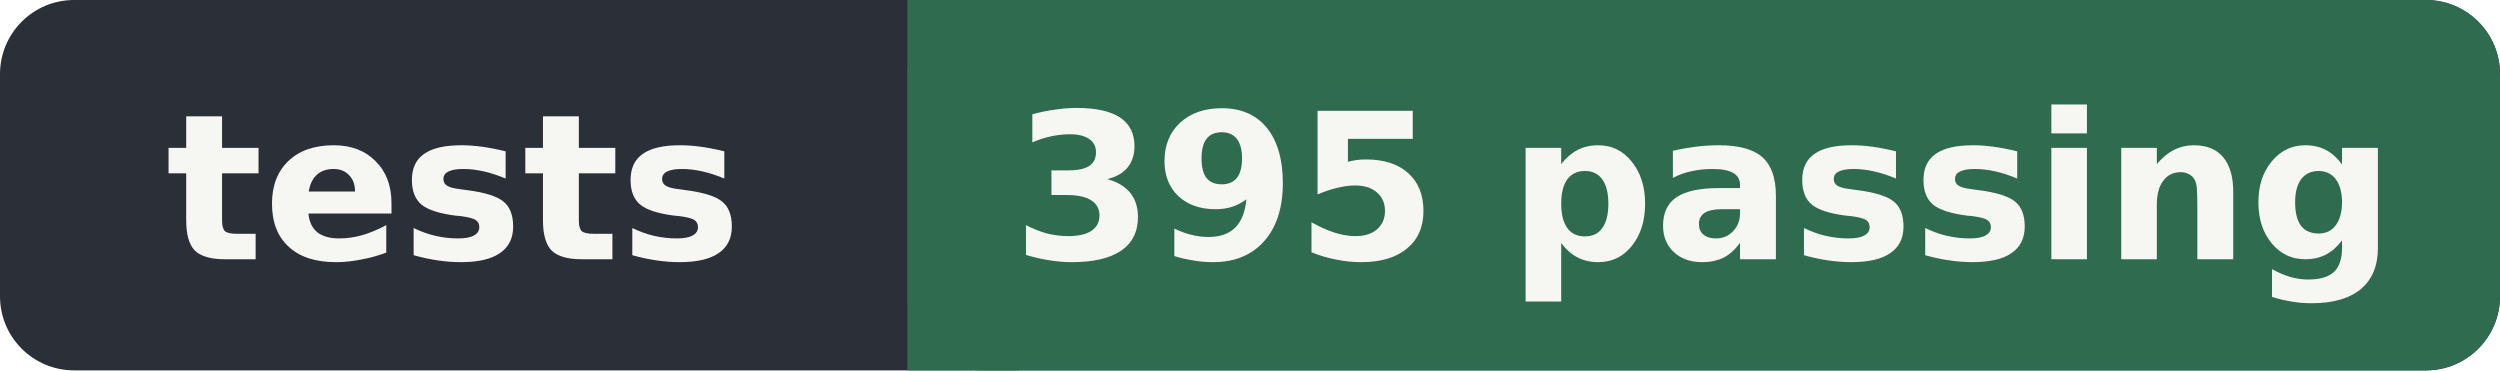
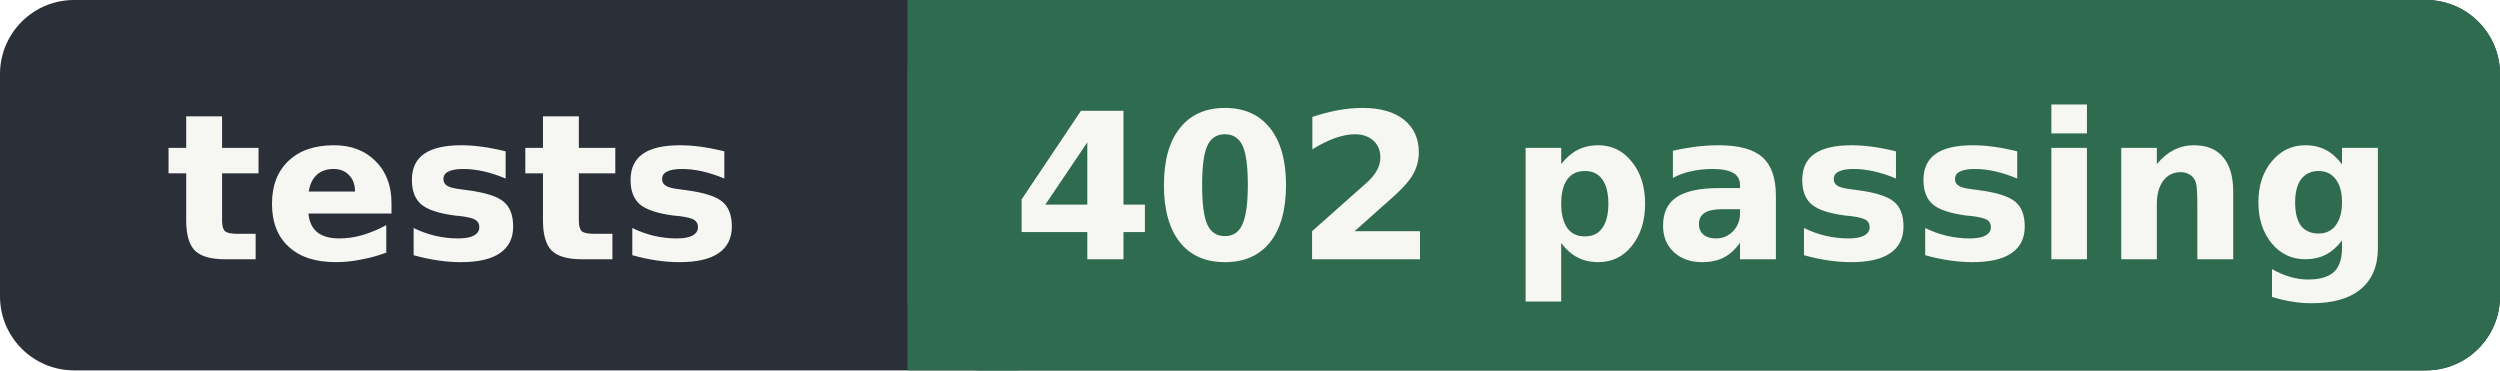
- <svg xmlns="http://www.w3.org/2000/svg" width="135" height="20" viewBox="0 0 135 20" role="img" aria-label="tests: 395 passing">
+ <svg xmlns="http://www.w3.org/2000/svg" width="135" height="20" viewBox="0 0 135 20" role="img" aria-label="tests: 402 passing">
  <rect width="135" height="20" rx="4" fill="#2a2f38" />
  <rect x="49" width="86" height="20" rx="4" fill="#2f6b4f" />
  <rect x="49" width="6" height="20" fill="#2f6b4f" />
  <text x="24.5" y="14" fill="#f6f6f3" font-family="Verdana,Geneva,DejaVu Sans,sans-serif" font-size="11" font-weight="600" textLength="31" lengthAdjust="spacingAndGlyphs" text-anchor="middle">tests</text>
-   <text x="92" y="14" fill="#f6f6f3" font-family="Verdana,Geneva,DejaVu Sans,sans-serif" font-size="11" font-weight="600" textLength="68" lengthAdjust="spacingAndGlyphs" text-anchor="middle">395 passing</text>
+   <text x="92" y="14" fill="#f6f6f3" font-family="Verdana,Geneva,DejaVu Sans,sans-serif" font-size="11" font-weight="600" textLength="68" lengthAdjust="spacingAndGlyphs" text-anchor="middle">402 passing</text>
</svg>
